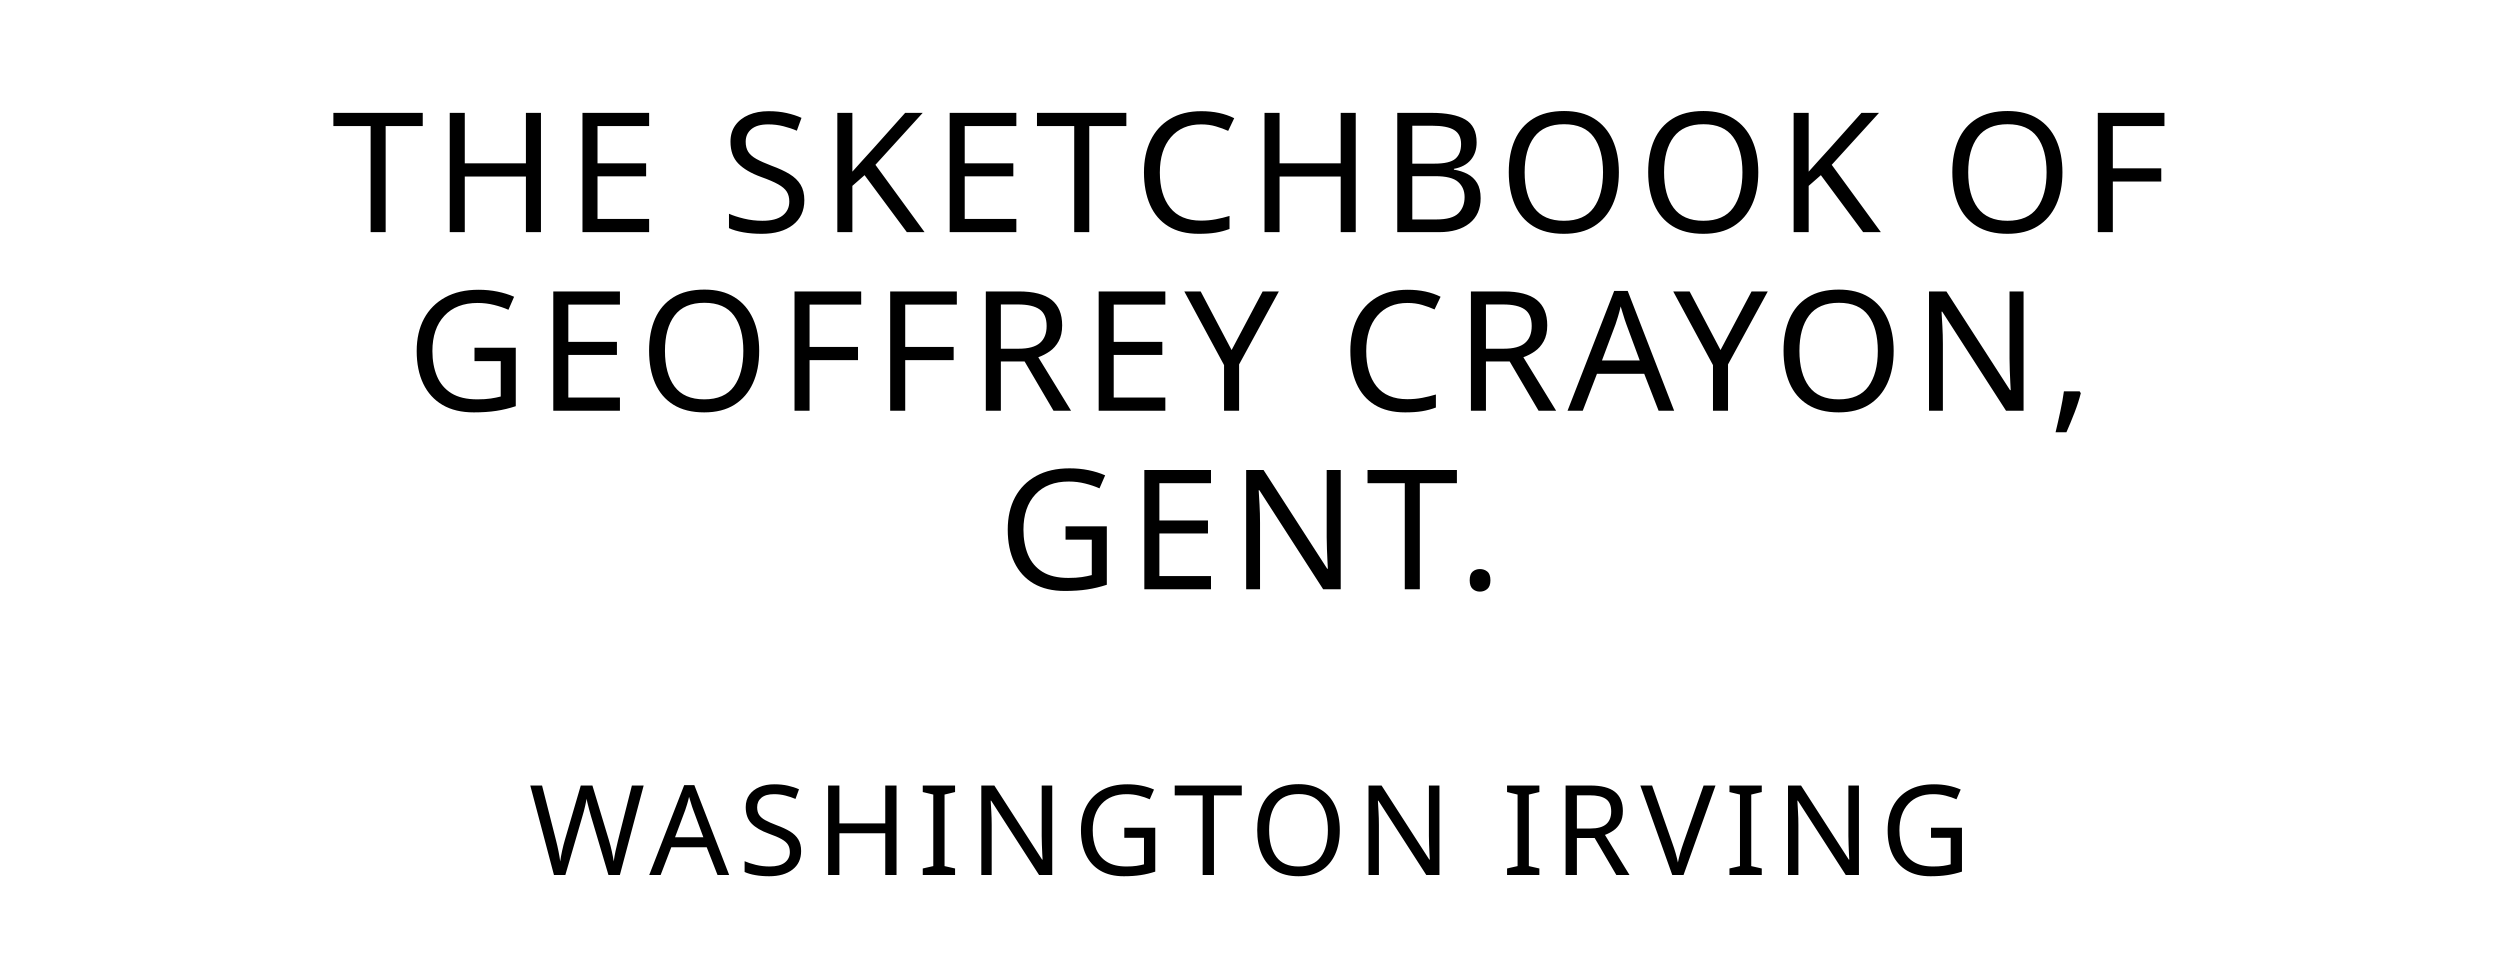
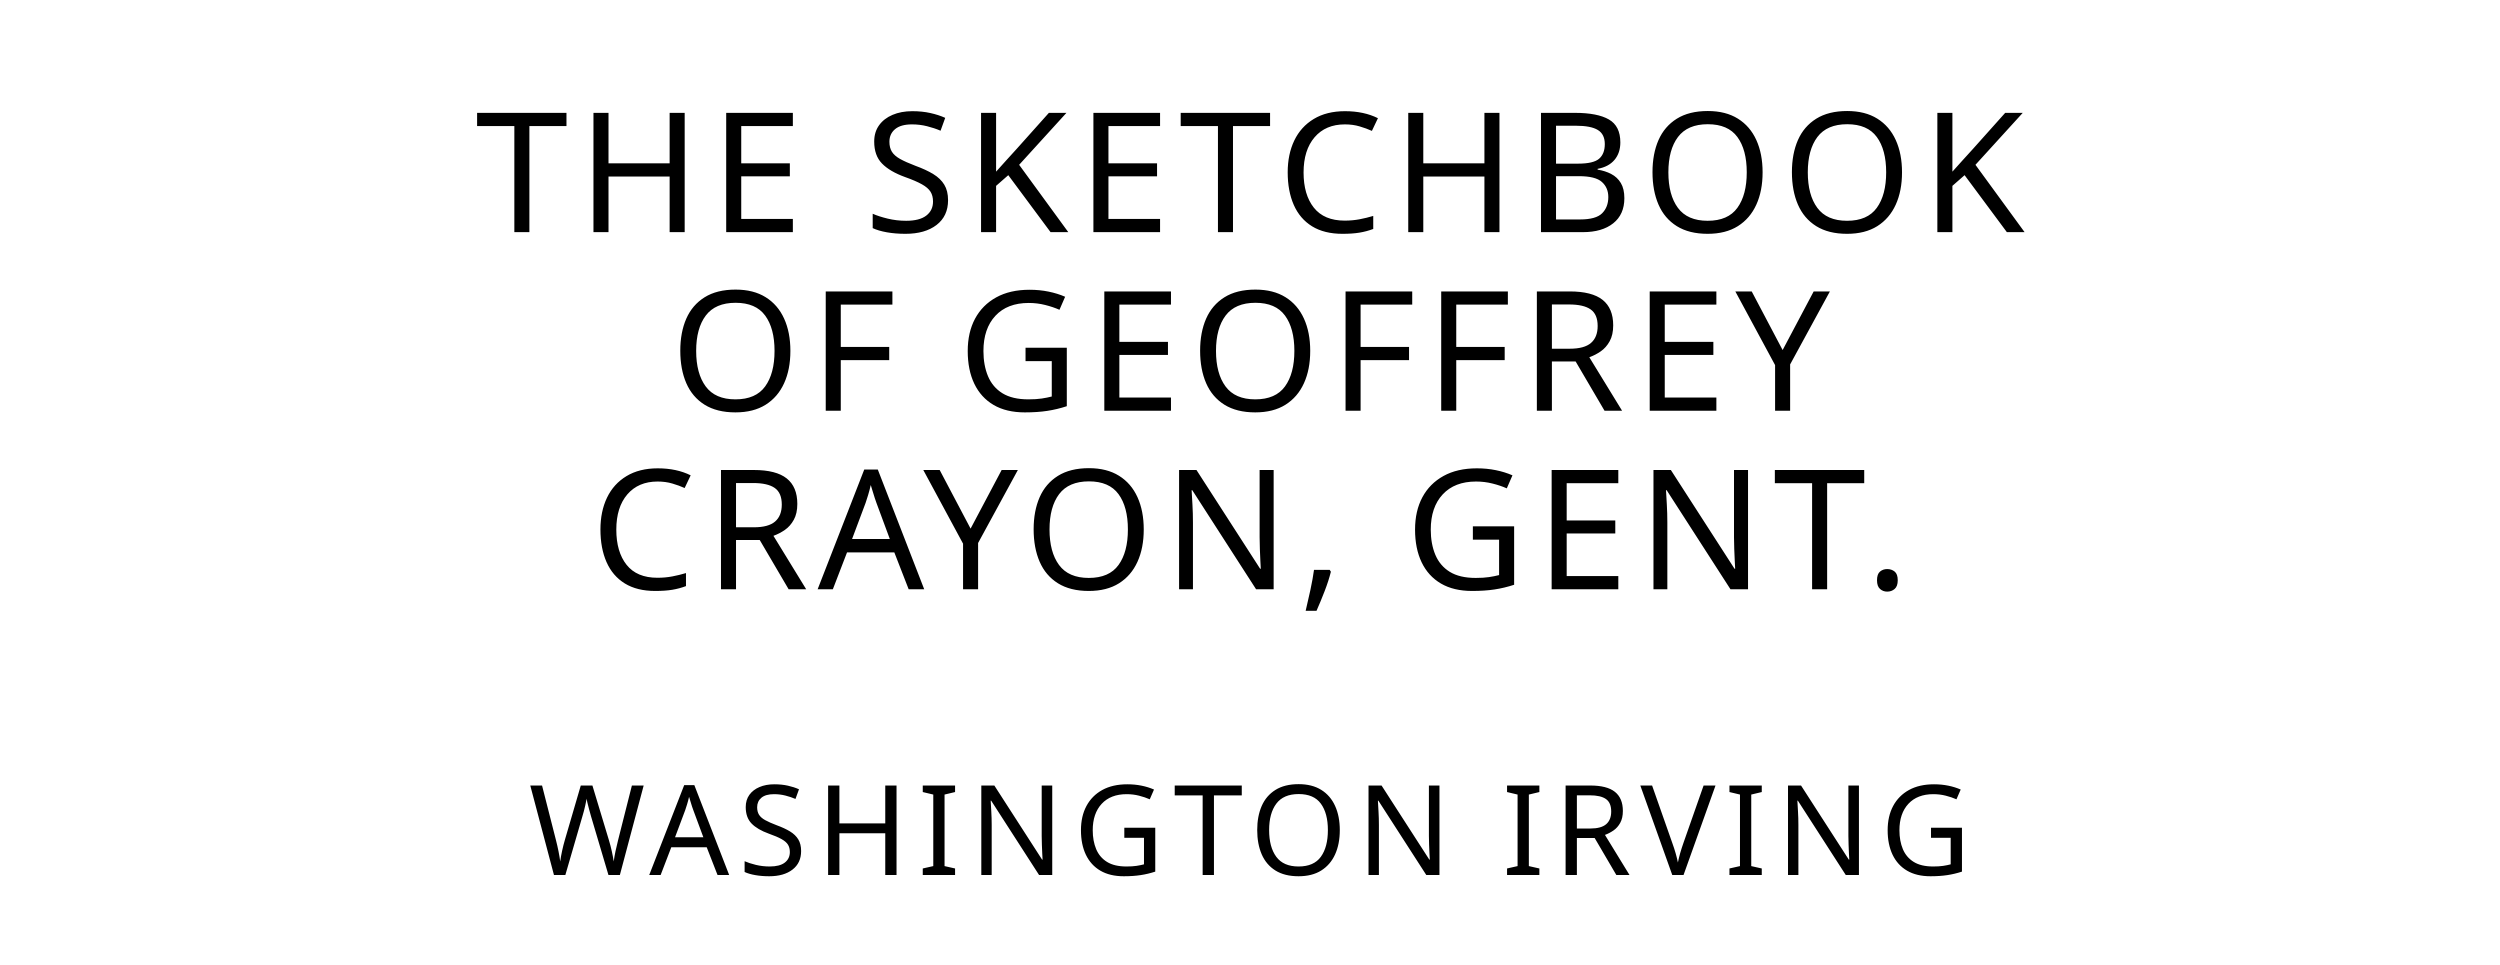
<svg xmlns="http://www.w3.org/2000/svg" version="1.1" viewBox="0 0 1400 540">
  <style type="text/css">
		text{
			font-family: "League Spartan";
			letter-spacing: 5px;
			text-anchor: middle;
		}

		.title{
			font-size: 93.567px;
		}

		.author{
			font-size: 70.175px;
		}
	</style>
-   <text class="title" x="700" y="130">THE SKETCHBOOK OF</text>
-   <text class="title" x="700" y="230">GEOFFREY CRAYON,</text>
-   <text class="title" x="700" y="330">GENT.</text>
+   <text class="title" x="700" y="130">THE SKETCHBOOK</text>
+   <text class="title" x="700" y="230">OF GEOFFREY</text>
+   <text class="title" x="700" y="330">CRAYON, GENT.</text>
  <text class="author" x="700" y="490">WASHINGTON IRVING</text>
</svg>
